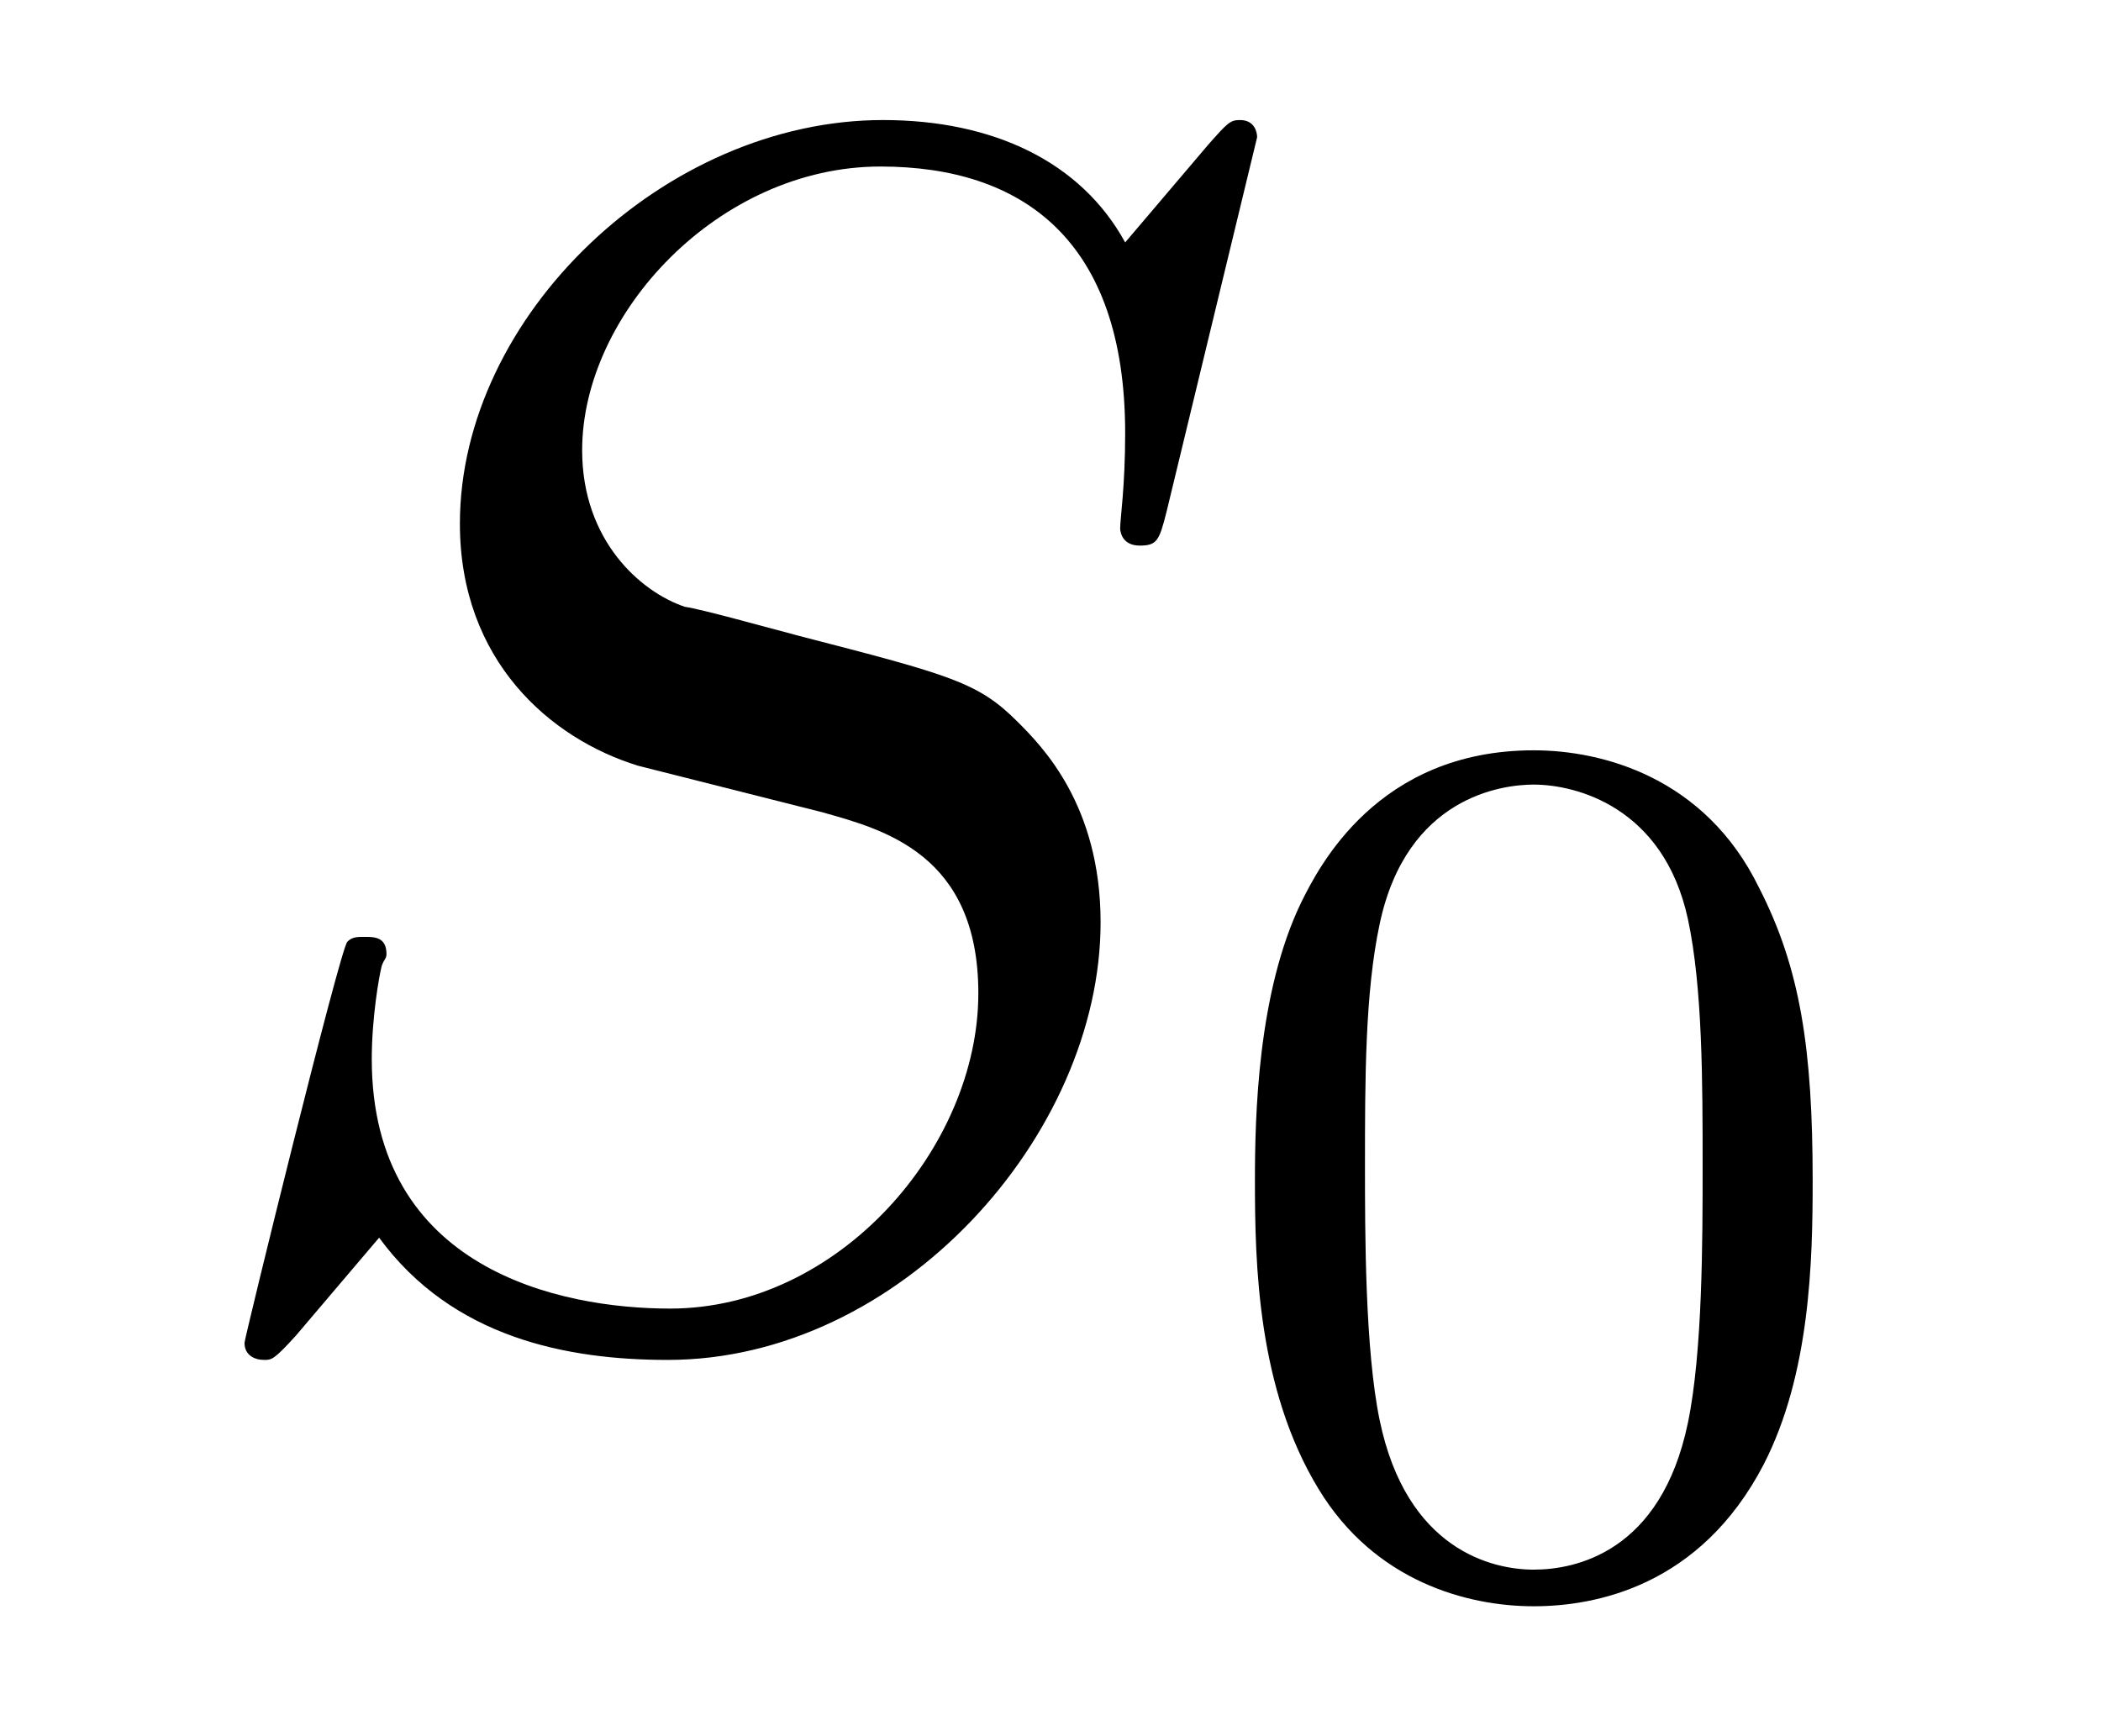
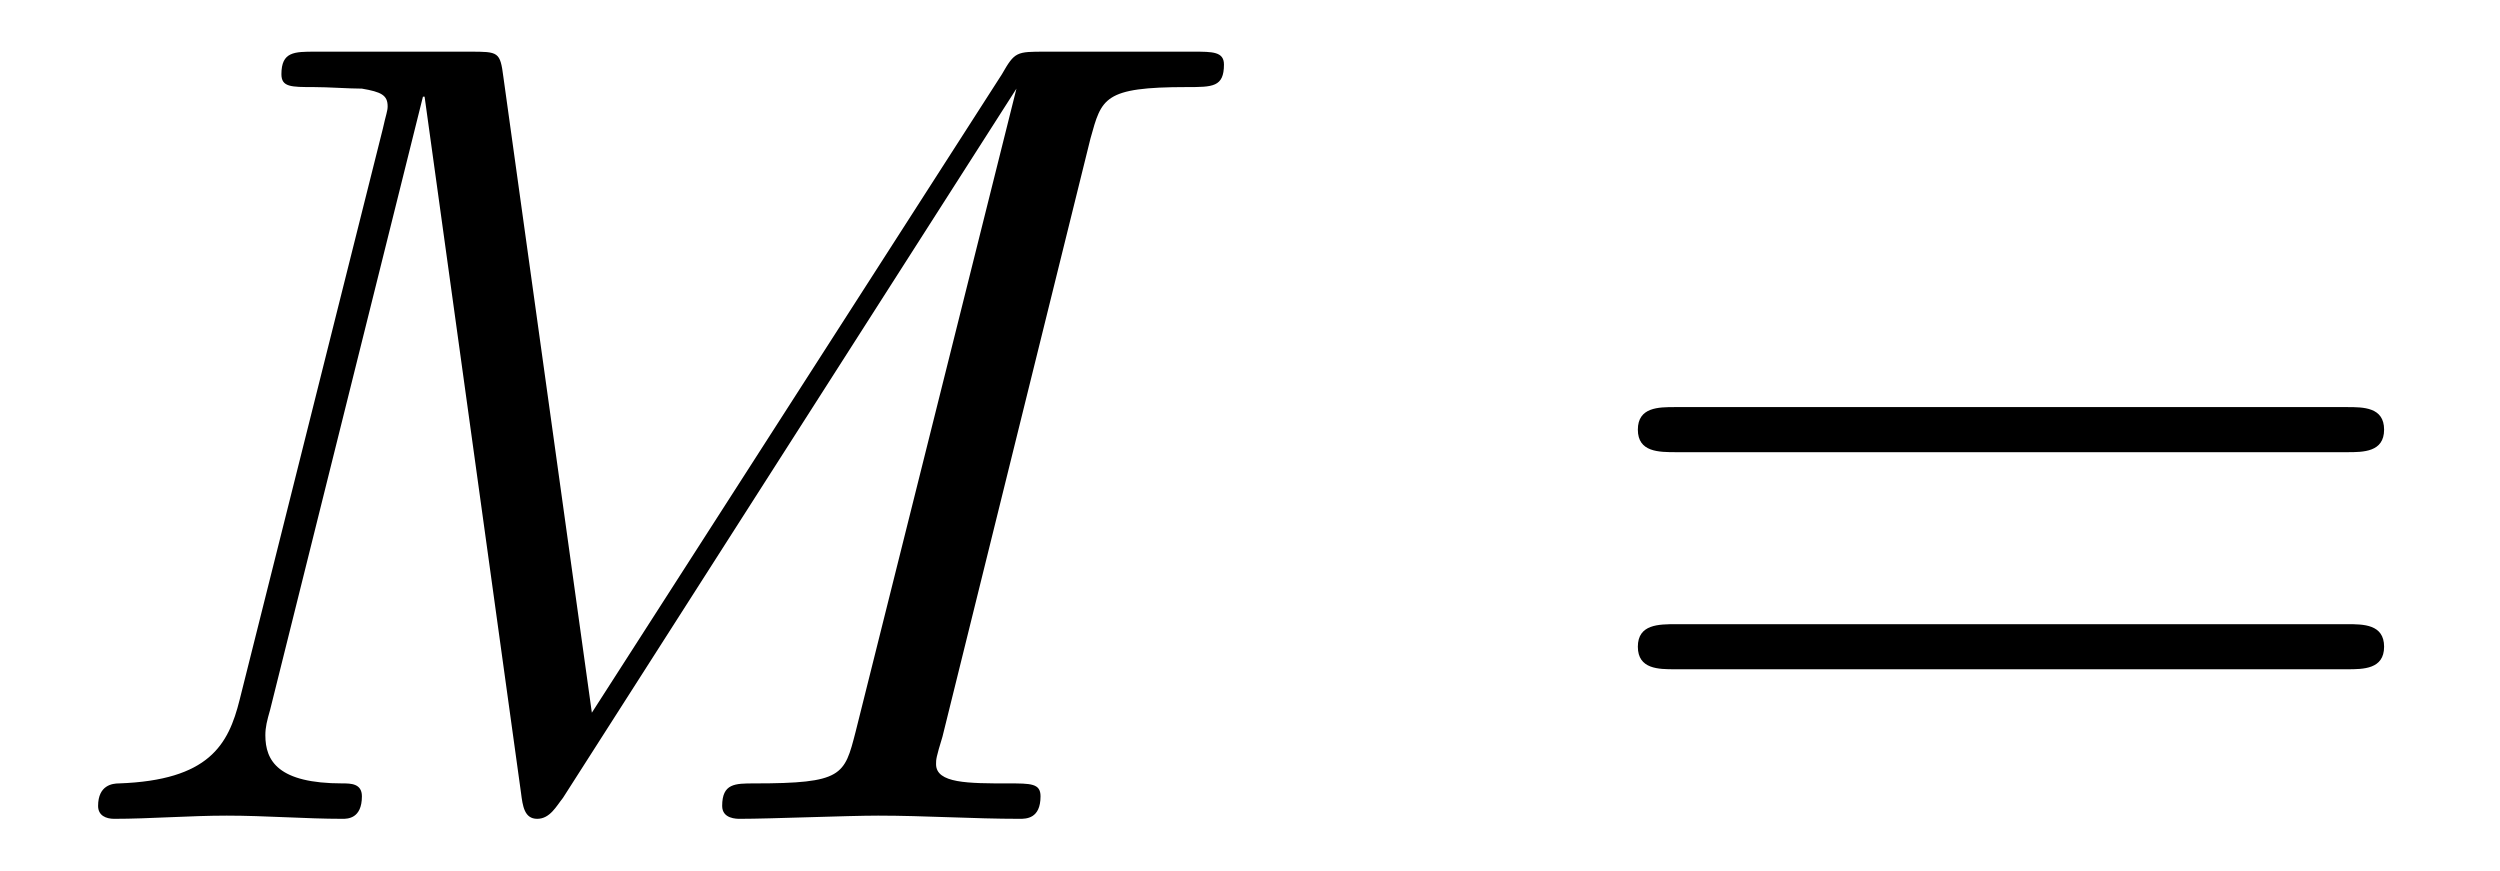
- <svg xmlns="http://www.w3.org/2000/svg" xmlns:xlink="http://www.w3.org/1999/xlink" viewBox="0 0 13.422 11.091" version="1.2">
+ <svg xmlns="http://www.w3.org/2000/svg" xmlns:xlink="http://www.w3.org/1999/xlink" viewBox="0 0 24.288 8.455" version="1.2">
  <defs>
    <g>
      <symbol overflow="visible" id="glyph0-0">
        <path style="stroke:none;" d="" />
      </symbol>
      <symbol overflow="visible" id="glyph0-1">
-         <path style="stroke:none;" d="M 7.031 -7.578 C 7.031 -7.609 7.016 -7.688 6.922 -7.688 C 6.859 -7.688 6.844 -7.672 6.719 -7.531 L 6.188 -6.906 C 5.906 -7.422 5.344 -7.688 4.641 -7.688 C 3.25 -7.688 1.938 -6.438 1.938 -5.109 C 1.938 -4.234 2.516 -3.734 3.078 -3.562 L 4.25 -3.266 C 4.641 -3.156 5.25 -3 5.25 -2.109 C 5.25 -1.125 4.359 -0.094 3.281 -0.094 C 2.578 -0.094 1.375 -0.344 1.375 -1.688 C 1.375 -1.953 1.422 -2.219 1.438 -2.281 C 1.453 -2.328 1.469 -2.328 1.469 -2.359 C 1.469 -2.469 1.391 -2.469 1.328 -2.469 C 1.281 -2.469 1.25 -2.469 1.219 -2.438 C 1.172 -2.391 0.562 0.094 0.562 0.125 C 0.562 0.203 0.625 0.234 0.688 0.234 C 0.734 0.234 0.75 0.234 0.891 0.078 L 1.422 -0.547 C 1.891 0.094 2.625 0.234 3.266 0.234 C 4.75 0.234 6.031 -1.203 6.031 -2.562 C 6.031 -3.312 5.656 -3.688 5.5 -3.844 C 5.25 -4.094 5.078 -4.141 4.109 -4.391 C 3.875 -4.453 3.484 -4.562 3.375 -4.578 C 3.094 -4.672 2.719 -5 2.719 -5.578 C 2.719 -6.453 3.594 -7.391 4.625 -7.391 C 5.531 -7.391 6.188 -6.922 6.188 -5.688 C 6.188 -5.344 6.156 -5.141 6.156 -5.078 C 6.156 -5.078 6.156 -4.969 6.281 -4.969 C 6.391 -4.969 6.406 -5 6.453 -5.188 Z M 7.031 -7.578 " />
+         <path style="stroke:none;" d="M 10.094 -6.609 C 10.203 -7 10.219 -7.109 11.031 -7.109 C 11.281 -7.109 11.391 -7.109 11.391 -7.328 C 11.391 -7.453 11.281 -7.453 11.094 -7.453 L 9.656 -7.453 C 9.375 -7.453 9.359 -7.453 9.234 -7.234 L 5.25 -1.031 L 4.391 -7.203 C 4.359 -7.453 4.344 -7.453 4.062 -7.453 L 2.562 -7.453 C 2.359 -7.453 2.234 -7.453 2.234 -7.234 C 2.234 -7.109 2.328 -7.109 2.547 -7.109 C 2.688 -7.109 2.891 -7.094 3.016 -7.094 C 3.203 -7.062 3.266 -7.031 3.266 -6.922 C 3.266 -6.875 3.25 -6.844 3.219 -6.703 L 1.828 -1.156 C 1.719 -0.719 1.531 -0.375 0.656 -0.344 C 0.594 -0.344 0.453 -0.328 0.453 -0.125 C 0.453 -0.031 0.531 0 0.609 0 C 0.953 0 1.344 -0.031 1.703 -0.031 C 2.078 -0.031 2.469 0 2.828 0 C 2.875 0 3.016 0 3.016 -0.219 C 3.016 -0.344 2.906 -0.344 2.828 -0.344 C 2.203 -0.344 2.078 -0.562 2.078 -0.812 C 2.078 -0.891 2.094 -0.953 2.125 -1.062 L 3.609 -7.016 L 3.625 -7.016 L 4.562 -0.25 C 4.578 -0.125 4.594 0 4.719 0 C 4.844 0 4.906 -0.125 4.969 -0.203 L 9.375 -7.094 L 7.812 -0.844 C 7.703 -0.422 7.688 -0.344 6.828 -0.344 C 6.641 -0.344 6.516 -0.344 6.516 -0.125 C 6.516 0 6.656 0 6.688 0 C 6.984 0 7.734 -0.031 8.031 -0.031 C 8.484 -0.031 8.953 0 9.406 0 C 9.469 0 9.609 0 9.609 -0.219 C 9.609 -0.344 9.516 -0.344 9.297 -0.344 C 8.906 -0.344 8.594 -0.344 8.594 -0.531 C 8.594 -0.578 8.594 -0.594 8.656 -0.797 Z M 10.094 -6.609 " />
      </symbol>
      <symbol overflow="visible" id="glyph1-0">
        <path style="stroke:none;" d="" />
      </symbol>
      <symbol overflow="visible" id="glyph1-1">
-         <path style="stroke:none;" d="M 3.891 -2.547 C 3.891 -3.391 3.812 -3.906 3.547 -4.422 C 3.203 -5.125 2.547 -5.297 2.109 -5.297 C 1.109 -5.297 0.734 -4.547 0.625 -4.328 C 0.344 -3.75 0.328 -2.953 0.328 -2.547 C 0.328 -2.016 0.344 -1.219 0.734 -0.578 C 1.094 0.016 1.688 0.172 2.109 0.172 C 2.5 0.172 3.172 0.047 3.578 -0.734 C 3.875 -1.312 3.891 -2.031 3.891 -2.547 Z M 2.109 -0.062 C 1.844 -0.062 1.297 -0.188 1.125 -1.016 C 1.031 -1.469 1.031 -2.219 1.031 -2.641 C 1.031 -3.188 1.031 -3.75 1.125 -4.188 C 1.297 -5 1.906 -5.078 2.109 -5.078 C 2.375 -5.078 2.938 -4.938 3.094 -4.219 C 3.188 -3.781 3.188 -3.172 3.188 -2.641 C 3.188 -2.172 3.188 -1.453 3.094 -1 C 2.922 -0.172 2.375 -0.062 2.109 -0.062 Z M 2.109 -0.062 " />
+         <path style="stroke:none;" d="M 7.5 -3.562 C 7.656 -3.562 7.859 -3.562 7.859 -3.781 C 7.859 -4 7.656 -4 7.5 -4 L 0.969 -4 C 0.812 -4 0.609 -4 0.609 -3.781 C 0.609 -3.562 0.812 -3.562 0.984 -3.562 Z M 7.5 -1.453 C 7.656 -1.453 7.859 -1.453 7.859 -1.672 C 7.859 -1.891 7.656 -1.891 7.5 -1.891 L 0.984 -1.891 C 0.812 -1.891 0.609 -1.891 0.609 -1.672 C 0.609 -1.453 0.812 -1.453 0.969 -1.453 Z M 7.5 -1.453 " />
      </symbol>
    </g>
  </defs>
  <g id="surface1">
    <g style="fill:rgb(0%,0%,0%);fill-opacity:1;">
-       <use xlink:href="#glyph0-1" x="1" y="8.455" />
+       <use xlink:href="#glyph0-1" x="0.5" y="7.955" />
    </g>
    <g style="fill:rgb(0%,0%,0%);fill-opacity:1;">
-       <use xlink:href="#glyph1-1" x="7.689" y="10.091" />
+       <use xlink:href="#glyph1-1" x="15.303" y="7.955" />
    </g>
  </g>
</svg>
